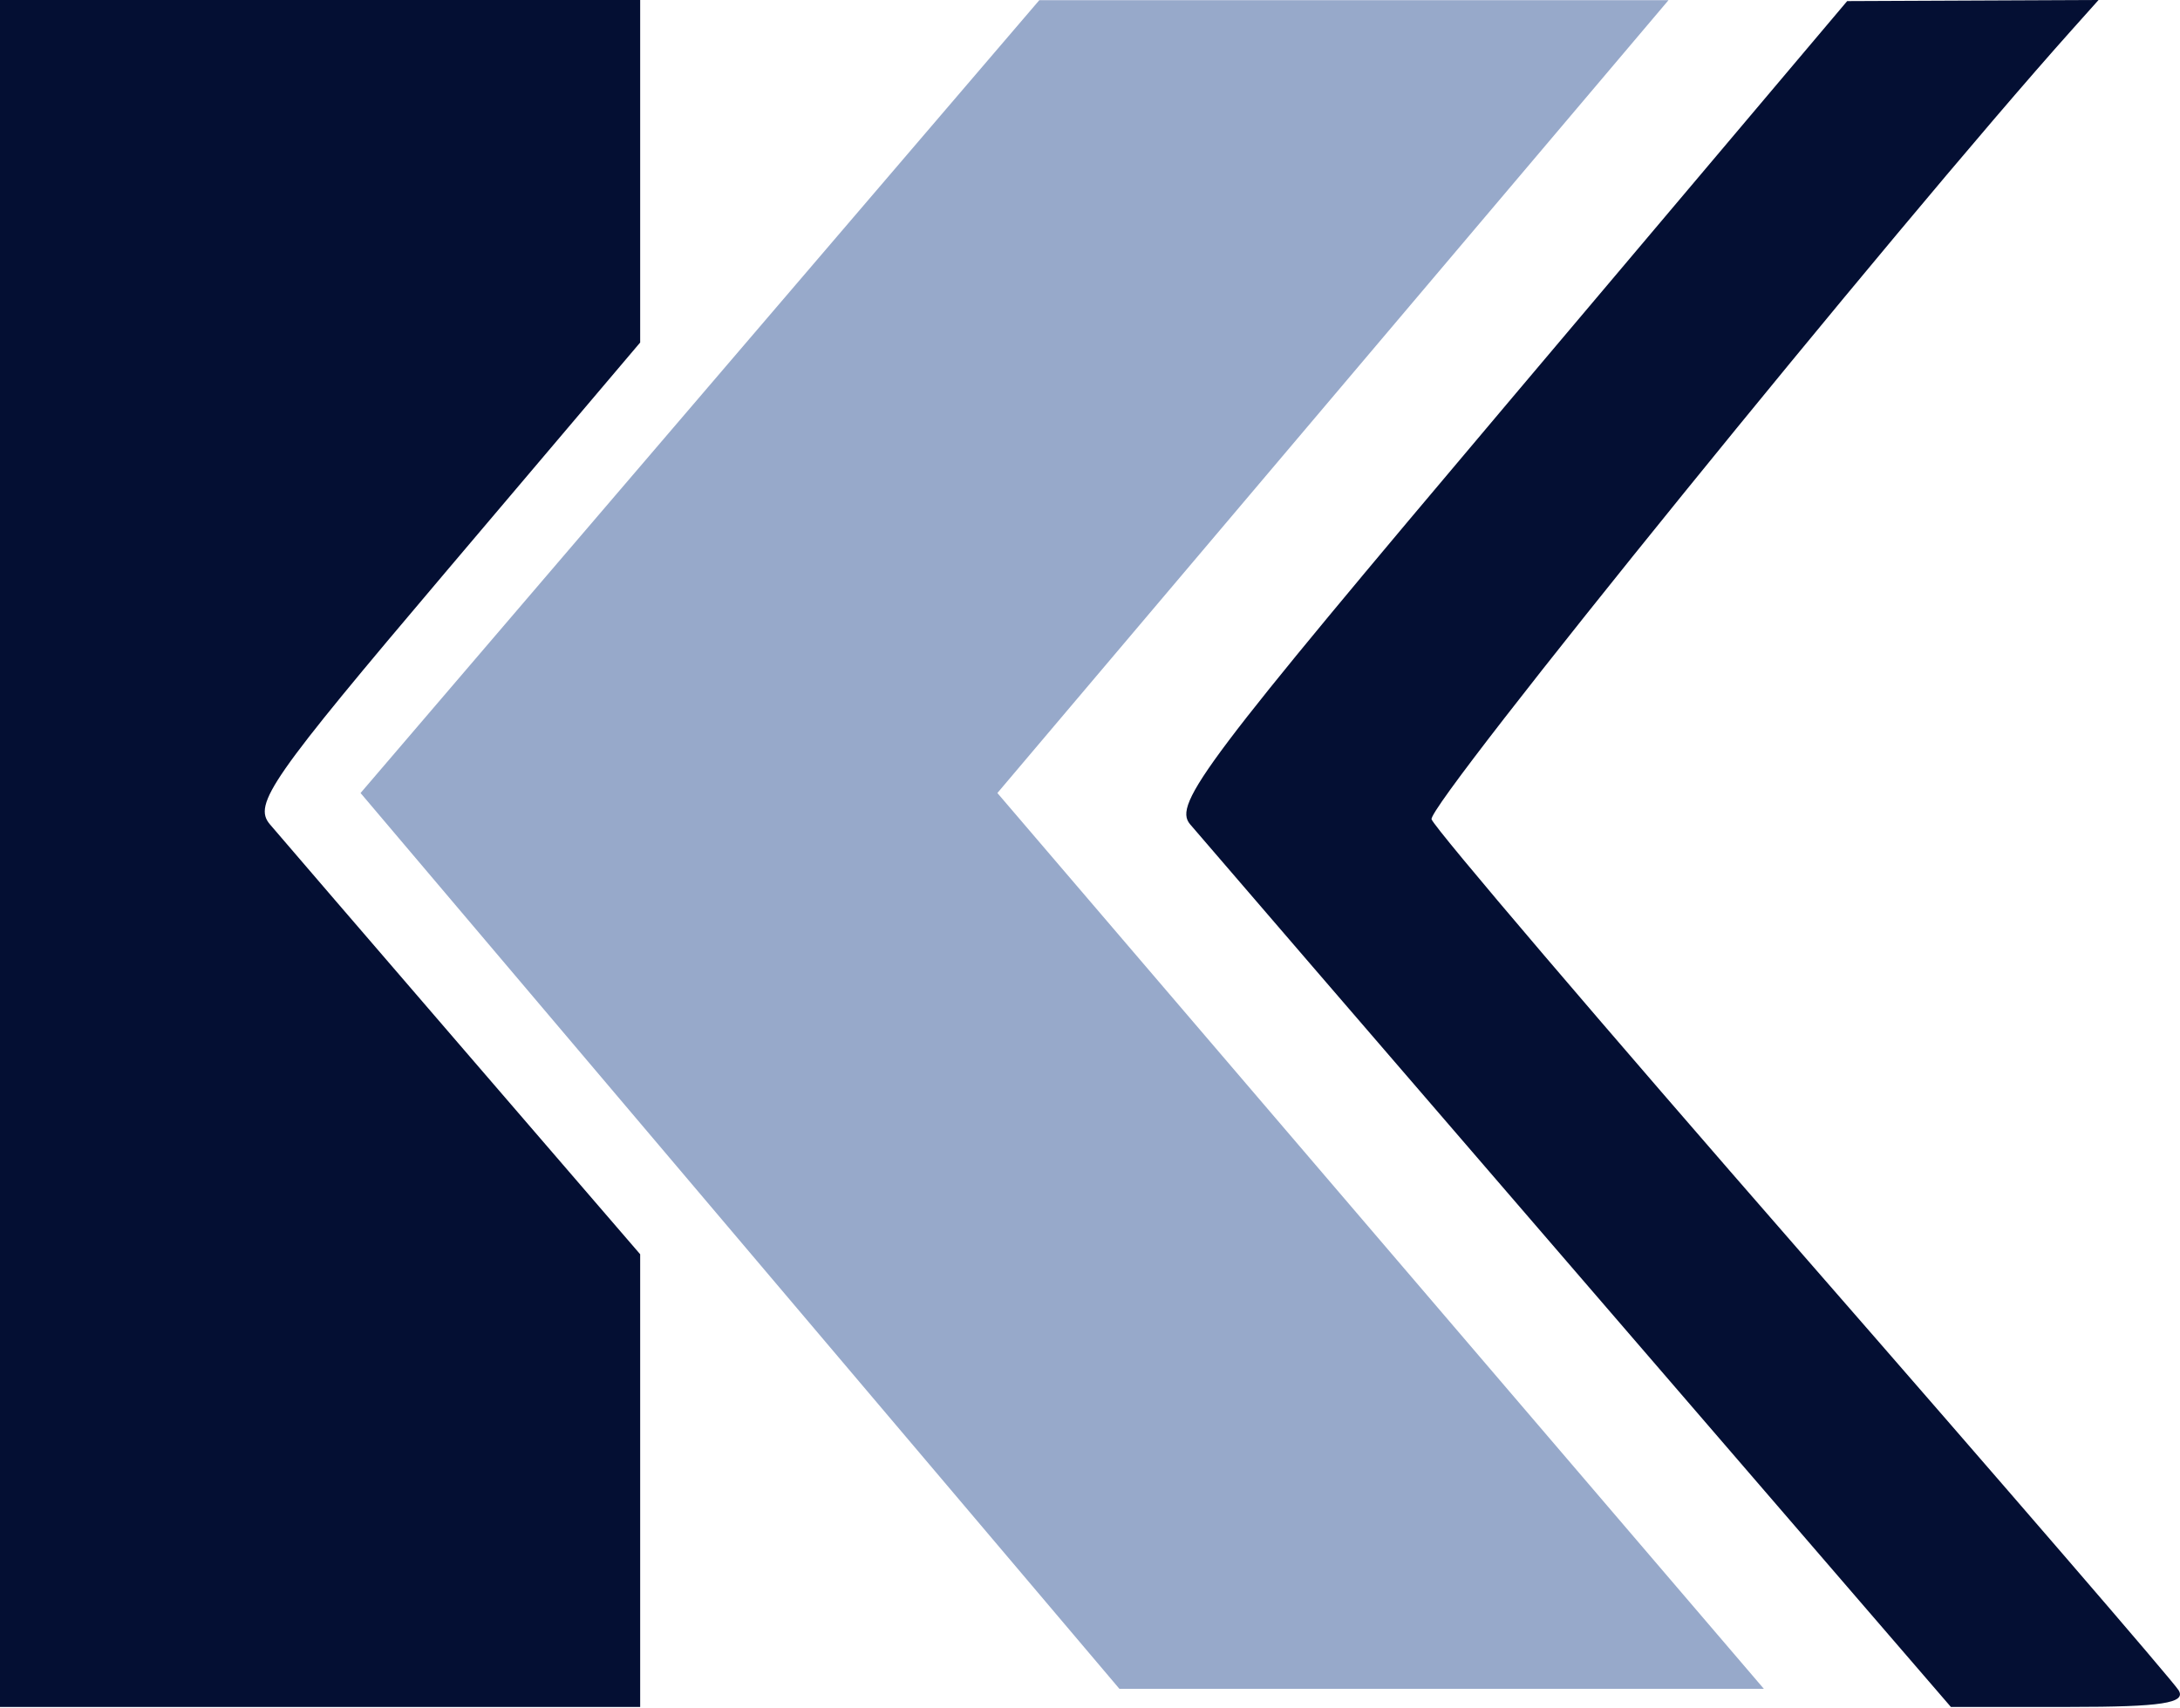
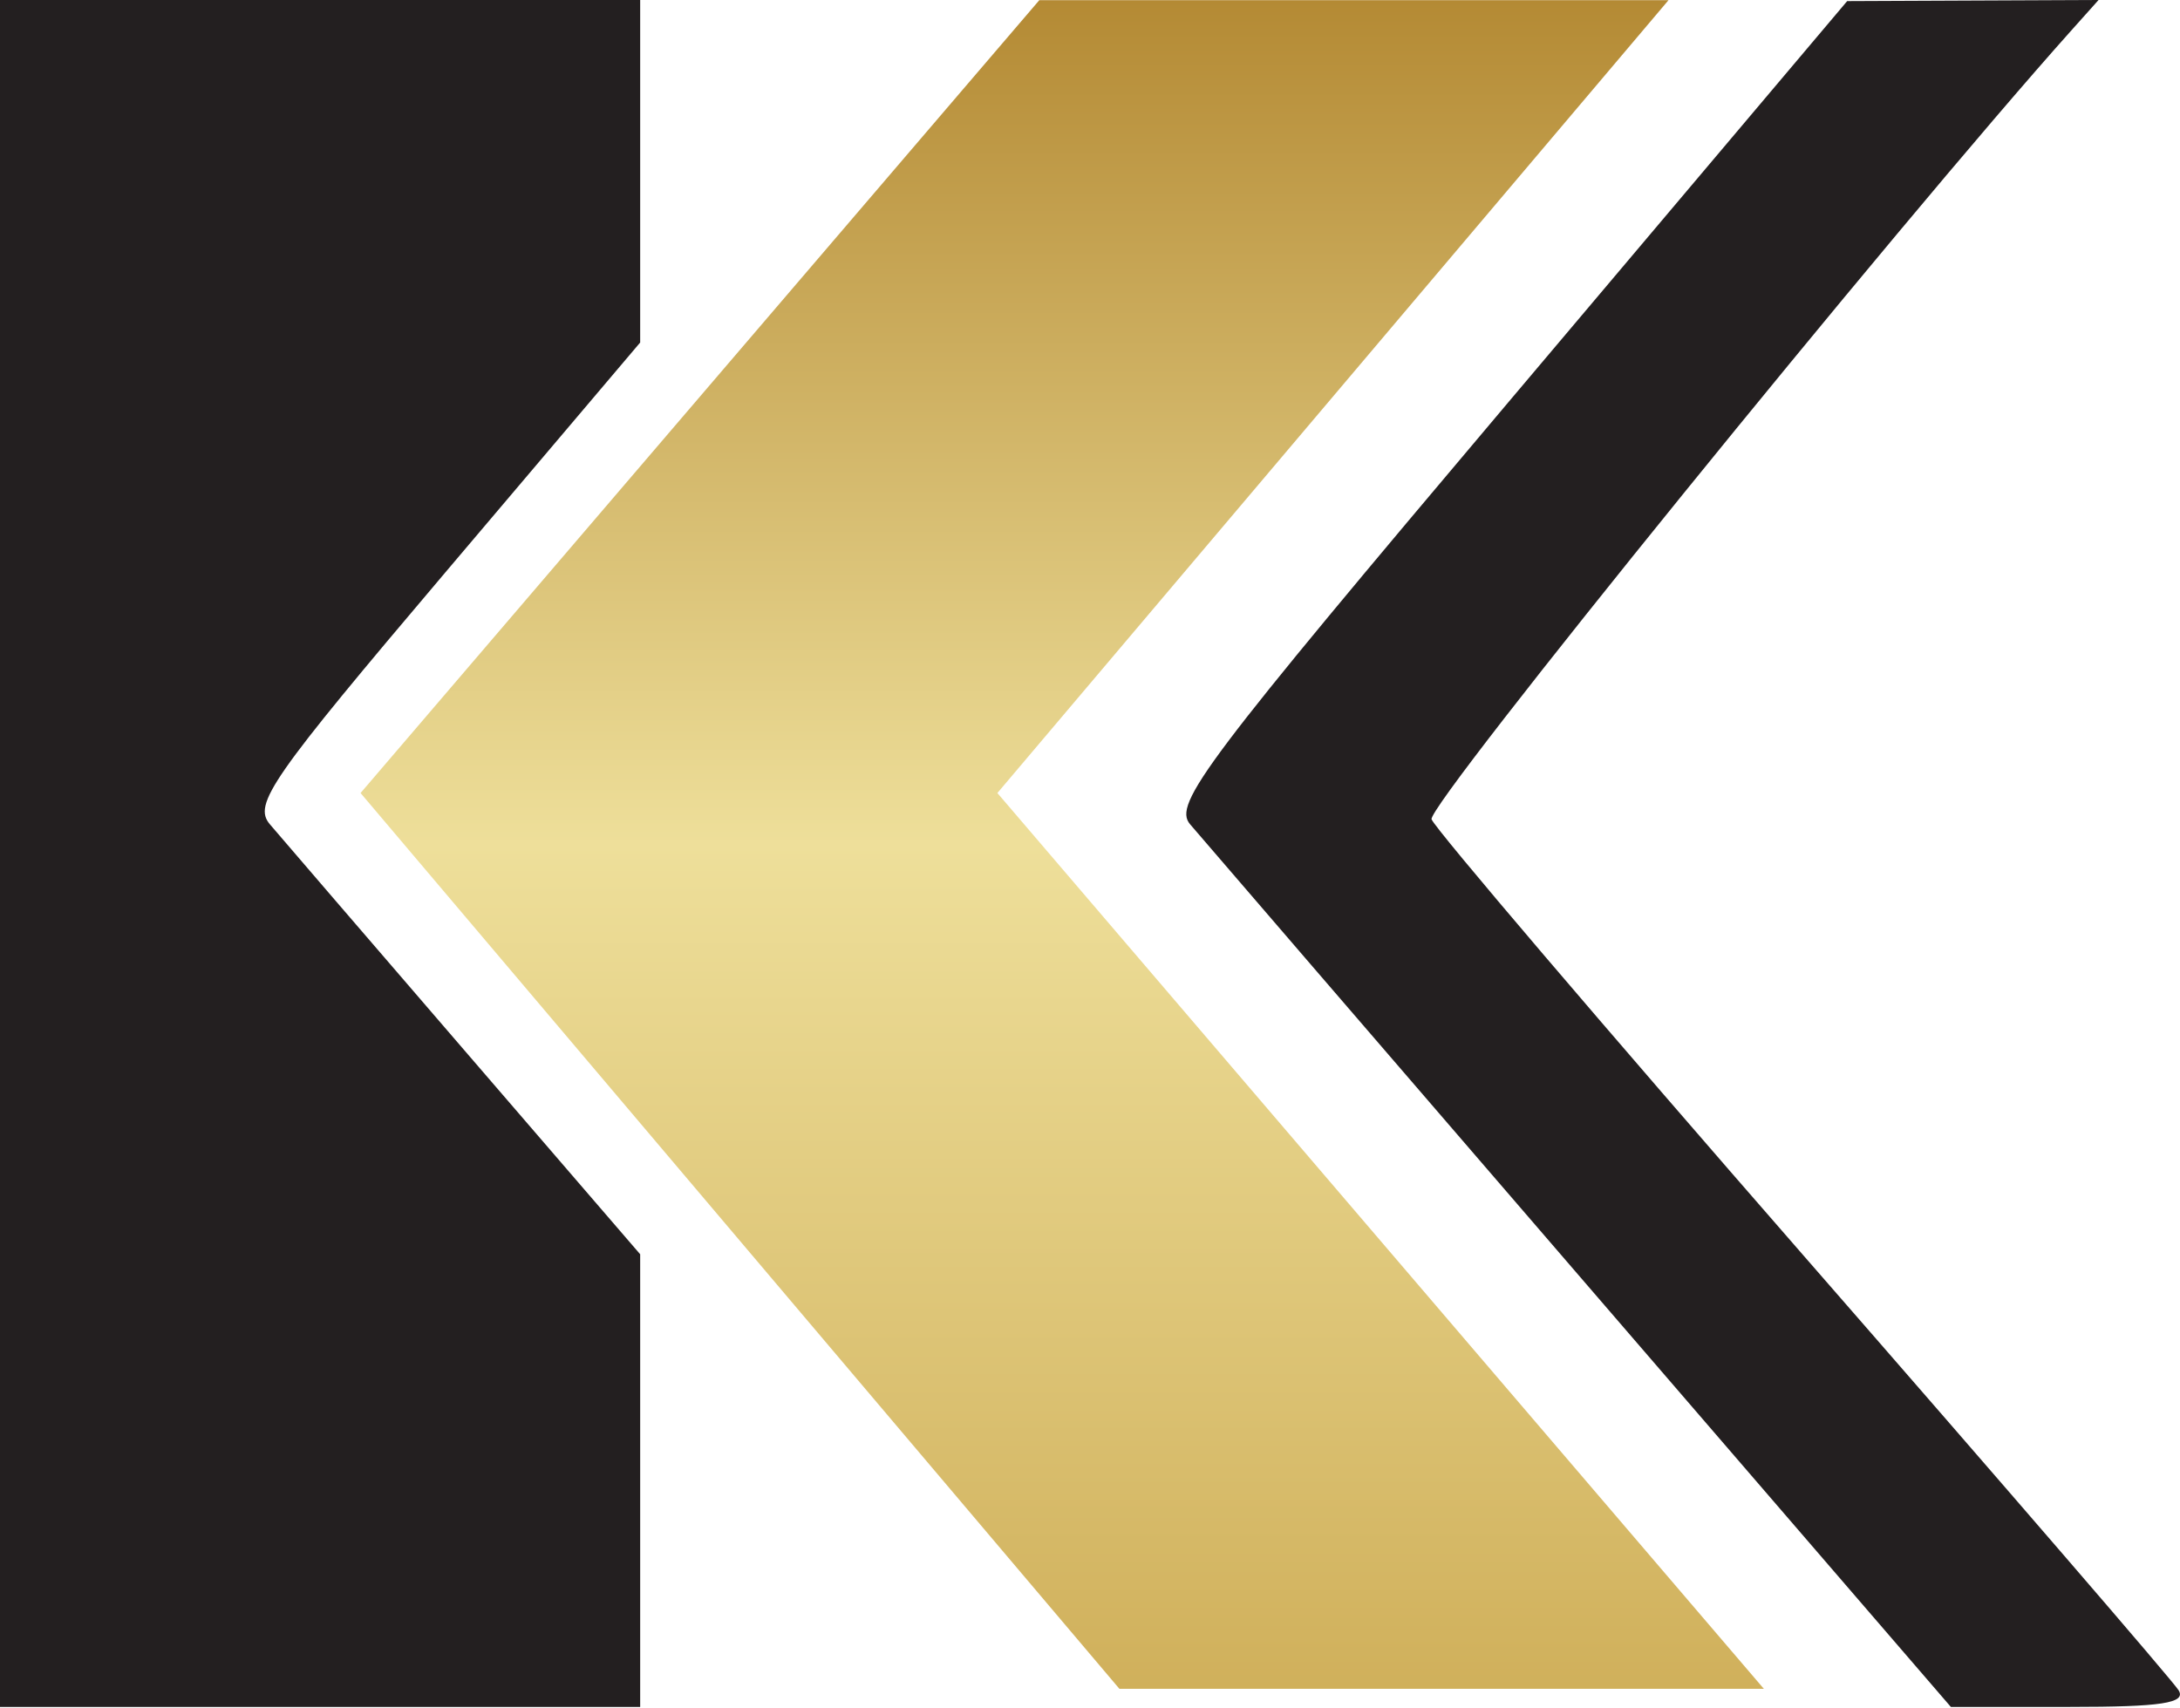
<svg xmlns="http://www.w3.org/2000/svg" width="1496" height="1172" viewBox="0 0 1496 1172" fill="none">
-   <path fill-rule="evenodd" clip-rule="evenodd" d="M0 585.763V1171.53H219.656H439.312V1016.18V860.842L318.803 721.01C252.531 644.11 192.419 574.249 185.225 565.774C173.473 551.917 185.692 534.38 305.733 392.717L439.312 235.083V117.537V0H219.656H0V585.763ZM1035.57 275.492C826.354 523.223 804.837 551.752 816.671 565.71C823.883 574.221 944.31 714.008 1084.28 876.356L1338.76 1171.53H1420.4C1483.37 1171.53 1500.45 1168.91 1495.04 1160.08C1491.18 1153.8 1375.31 1019.48 1237.56 861.611C1099.81 703.739 984.983 569.069 982.402 562.332C978.787 552.914 1301.09 155.438 1421.69 20.593L1440.11 0L1353.85 0.375L1267.6 0.751L1035.57 275.492Z" fill="#040F33" />
-   <path d="M247.43 544.282L713.229 0.102H1145.01L684.444 544.282L1210.43 1159.1H768.183L247.43 544.282Z" fill="#97A9CA" />
+   <path fill-rule="evenodd" clip-rule="evenodd" d="M0 585.763V1171.53H219.656H439.312V1016.18V860.842L318.803 721.01C252.531 644.11 192.419 574.249 185.225 565.774C173.473 551.917 185.692 534.38 305.733 392.717L439.312 235.083V117.537V0H219.656H0V585.763ZM1035.57 275.492C826.354 523.223 804.837 551.752 816.671 565.71C823.883 574.221 944.31 714.008 1084.28 876.356L1338.76 1171.53H1420.4C1483.37 1171.53 1500.45 1168.91 1495.04 1160.08C1491.18 1153.8 1375.31 1019.48 1237.56 861.611C1099.81 703.739 984.983 569.069 982.402 562.332C978.786 552.914 1301.09 155.438 1421.69 20.593L1440.11 0L1353.85 0.375L1267.6 0.751L1035.57 275.492Z" fill="#231F20" />
+   <path d="M247.43 544.282L713.229 0.102H1145.01L684.444 544.282L1210.43 1159.1H768.183L247.43 544.282Z" fill="url(#paint0_linear_424_63)" />
+   <defs>
+     <linearGradient id="paint0_linear_424_63" x1="728.93" y1="0.102" x2="728.93" y2="1159.1" gradientUnits="userSpaceOnUse">
+       <stop stop-color="#B48A34" />
+       <stop offset="0.5" stop-color="#EEDF9A" />
+       <stop offset="1" stop-color="#D0B05B" />
+     </linearGradient>
+   </defs>
</svg>
